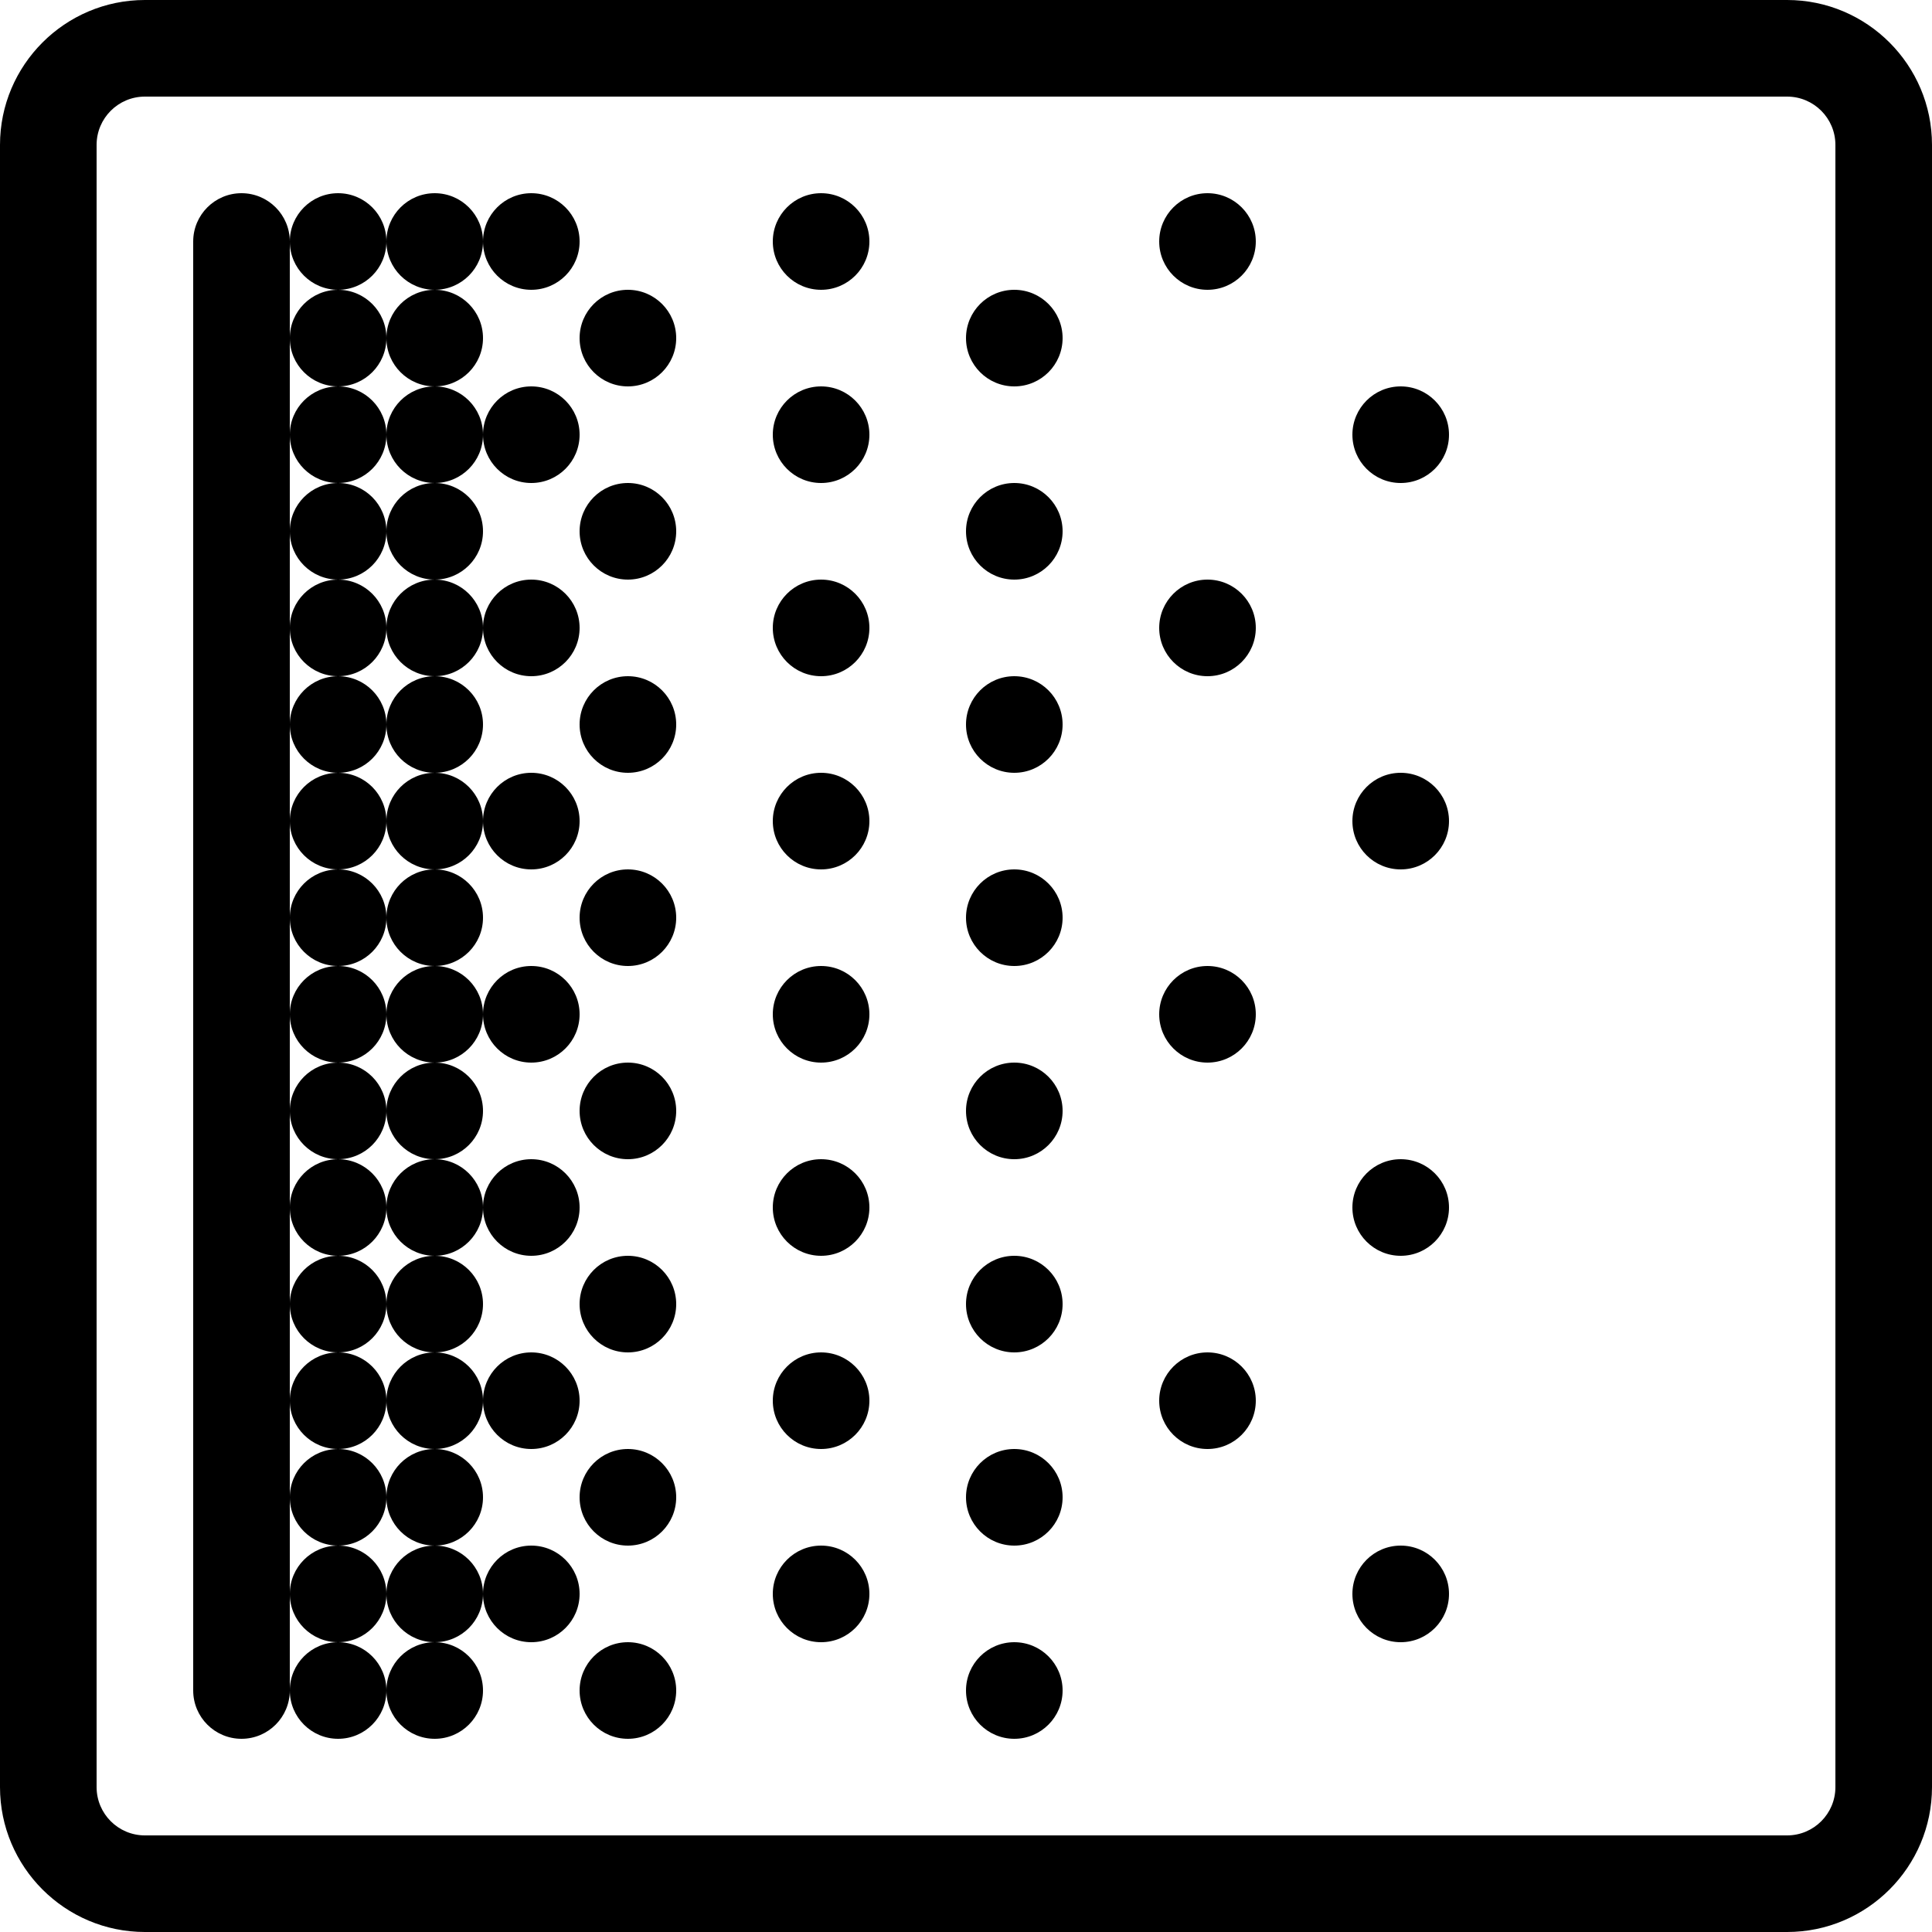
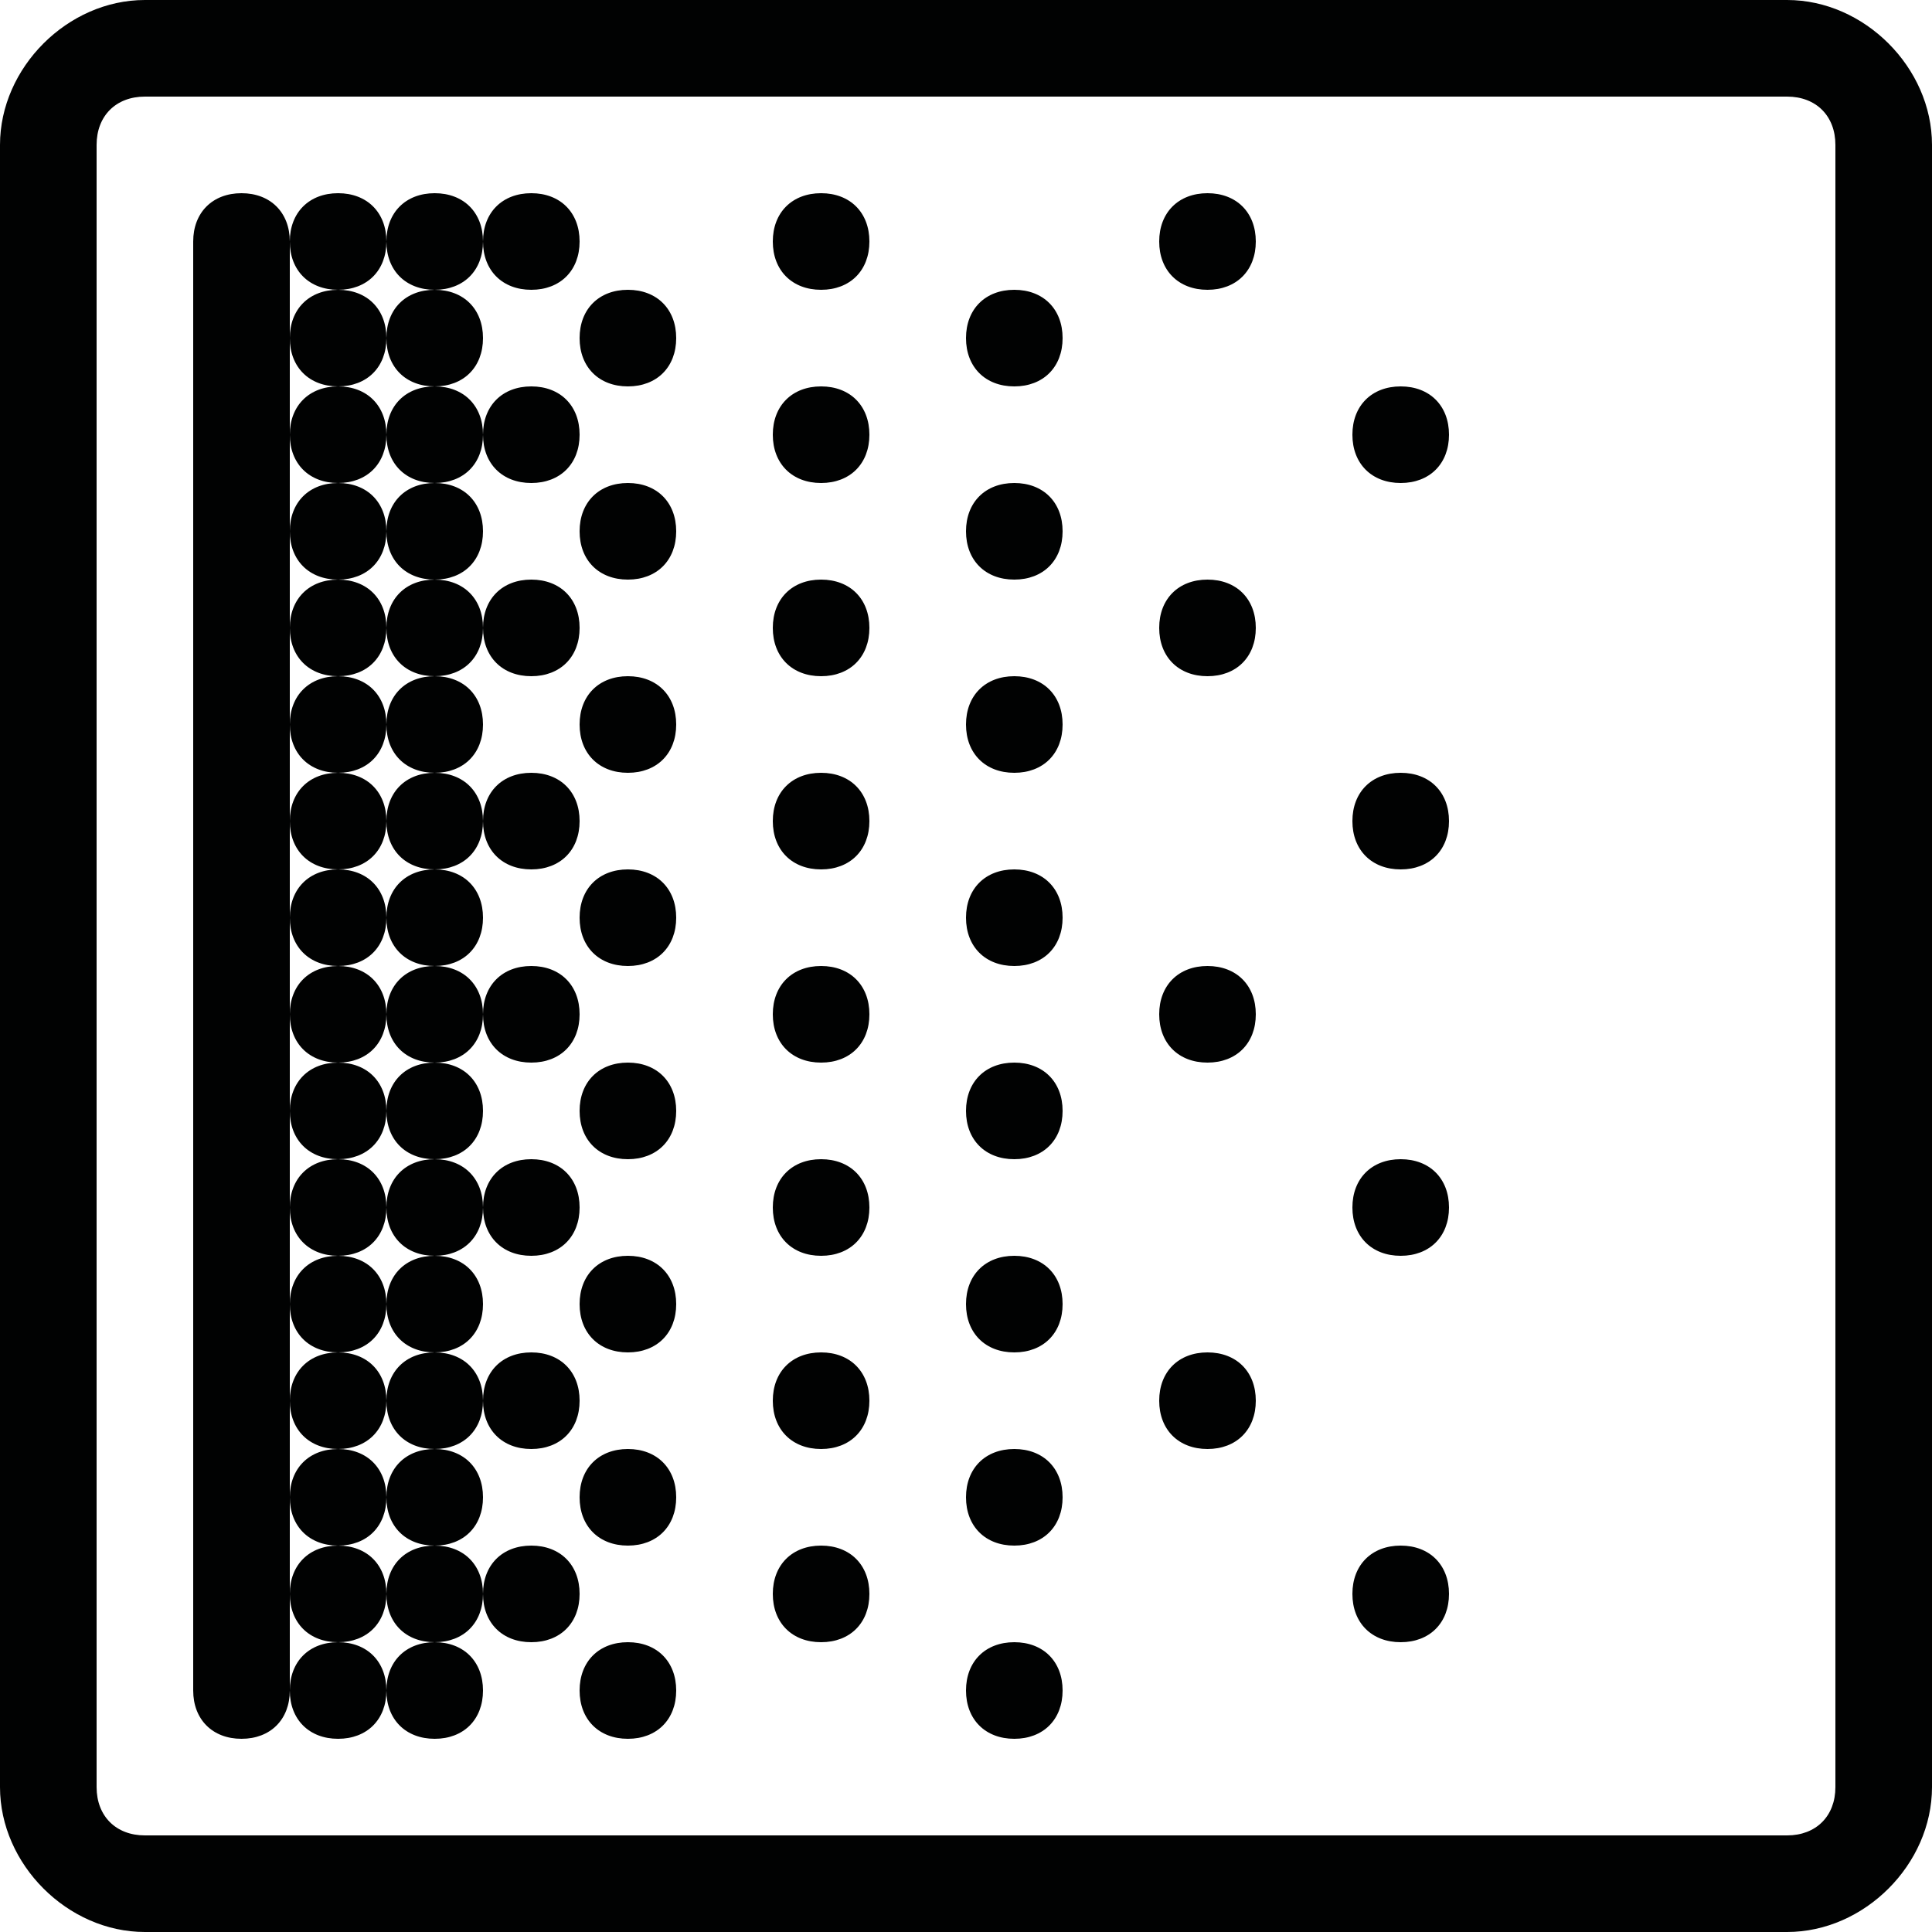
- <svg xmlns="http://www.w3.org/2000/svg" version="1.1" width="20" height="20" viewBox="0 0 20 20">
-   <path d="M18.5 20h-17c-0.827 0-1.5-0.673-1.5-1.5v-17c0-0.827 0.673-1.5 1.5-1.5h17c0.827 0 1.5 0.673 1.5 1.5v17c0 0.827-0.673 1.5-1.5 1.5zM1.5 1c-0.276 0-0.5 0.224-0.5 0.5v17c0 0.276 0.224 0.5 0.5 0.5h17c0.276 0 0.5-0.224 0.5-0.5v-17c0-0.276-0.224-0.5-0.5-0.5h-17z" fill="#000000" />
-   <path d="M5 2.5c0 0.276-0.224 0.5-0.5 0.5s-0.5-0.224-0.5-0.5c0-0.276 0.224-0.5 0.5-0.5s0.5 0.224 0.5 0.5z" fill="#000000" />
-   <path d="M5 3.5c0 0.276-0.224 0.5-0.5 0.5s-0.5-0.224-0.5-0.5c0-0.276 0.224-0.5 0.5-0.5s0.5 0.224 0.5 0.5z" fill="#000000" />
-   <path d="M5 4.5c0 0.276-0.224 0.5-0.5 0.5s-0.5-0.224-0.5-0.5c0-0.276 0.224-0.5 0.5-0.5s0.5 0.224 0.5 0.5z" fill="#000000" />
-   <path d="M5 5.5c0 0.276-0.224 0.5-0.5 0.5s-0.5-0.224-0.5-0.5c0-0.276 0.224-0.5 0.5-0.5s0.5 0.224 0.5 0.5z" fill="#000000" />
-   <path d="M5 6.5c0 0.276-0.224 0.5-0.5 0.5s-0.5-0.224-0.5-0.5c0-0.276 0.224-0.5 0.5-0.5s0.5 0.224 0.5 0.5z" fill="#000000" />
-   <path d="M5 7.5c0 0.276-0.224 0.5-0.5 0.5s-0.5-0.224-0.5-0.5c0-0.276 0.224-0.5 0.5-0.5s0.5 0.224 0.5 0.5z" fill="#000000" />
-   <path d="M5 8.5c0 0.276-0.224 0.5-0.5 0.5s-0.5-0.224-0.5-0.5c0-0.276 0.224-0.5 0.5-0.5s0.5 0.224 0.5 0.5z" fill="#000000" />
-   <path d="M5 9.5c0 0.276-0.224 0.5-0.5 0.5s-0.5-0.224-0.5-0.5c0-0.276 0.224-0.5 0.5-0.5s0.5 0.224 0.5 0.5z" fill="#000000" />
-   <path d="M5 10.5c0 0.276-0.224 0.5-0.5 0.5s-0.5-0.224-0.5-0.5c0-0.276 0.224-0.5 0.5-0.5s0.5 0.224 0.5 0.5z" fill="#000000" />
-   <path d="M5 11.5c0 0.276-0.224 0.5-0.5 0.5s-0.5-0.224-0.5-0.5c0-0.276 0.224-0.5 0.5-0.5s0.5 0.224 0.5 0.5z" fill="#000000" />
-   <path d="M5 12.5c0 0.276-0.224 0.5-0.5 0.5s-0.5-0.224-0.5-0.5c0-0.276 0.224-0.5 0.5-0.5s0.5 0.224 0.5 0.5z" fill="#000000" />
-   <path d="M5 13.5c0 0.276-0.224 0.5-0.5 0.5s-0.5-0.224-0.5-0.5c0-0.276 0.224-0.5 0.5-0.5s0.5 0.224 0.5 0.5z" fill="#000000" />
-   <path d="M5 14.5c0 0.276-0.224 0.5-0.5 0.5s-0.5-0.224-0.5-0.5c0-0.276 0.224-0.5 0.5-0.5s0.5 0.224 0.5 0.5z" fill="#000000" />
-   <path d="M5 15.5c0 0.276-0.224 0.5-0.5 0.5s-0.5-0.224-0.5-0.5c0-0.276 0.224-0.5 0.5-0.5s0.5 0.224 0.5 0.5z" fill="#000000" />
-   <path d="M5 16.5c0 0.276-0.224 0.5-0.5 0.5s-0.5-0.224-0.5-0.5c0-0.276 0.224-0.5 0.5-0.5s0.5 0.224 0.5 0.5z" fill="#000000" />
-   <path d="M6 2.5c0 0.276-0.224 0.5-0.5 0.5s-0.5-0.224-0.5-0.5c0-0.276 0.224-0.5 0.5-0.5s0.5 0.224 0.5 0.5z" fill="#000000" />
-   <path d="M6 4.5c0 0.276-0.224 0.5-0.5 0.5s-0.5-0.224-0.5-0.5c0-0.276 0.224-0.5 0.5-0.5s0.5 0.224 0.5 0.5z" fill="#000000" />
-   <path d="M6 6.5c0 0.276-0.224 0.5-0.5 0.5s-0.5-0.224-0.5-0.5c0-0.276 0.224-0.5 0.5-0.5s0.5 0.224 0.5 0.5z" fill="#000000" />
-   <path d="M6 8.5c0 0.276-0.224 0.5-0.5 0.5s-0.5-0.224-0.5-0.5c0-0.276 0.224-0.5 0.5-0.5s0.5 0.224 0.5 0.5z" fill="#000000" />
-   <path d="M6 10.5c0 0.276-0.224 0.5-0.5 0.5s-0.5-0.224-0.5-0.5c0-0.276 0.224-0.5 0.5-0.5s0.5 0.224 0.5 0.5z" fill="#000000" />
-   <path d="M6 12.5c0 0.276-0.224 0.5-0.5 0.5s-0.5-0.224-0.5-0.5c0-0.276 0.224-0.5 0.5-0.5s0.5 0.224 0.5 0.5z" fill="#000000" />
-   <path d="M6 14.5c0 0.276-0.224 0.5-0.5 0.5s-0.5-0.224-0.5-0.5c0-0.276 0.224-0.5 0.5-0.5s0.5 0.224 0.5 0.5z" fill="#000000" />
-   <path d="M6 16.5c0 0.276-0.224 0.5-0.5 0.5s-0.5-0.224-0.5-0.5c0-0.276 0.224-0.5 0.5-0.5s0.5 0.224 0.5 0.5z" fill="#000000" />
-   <path d="M7 3.5c0 0.276-0.224 0.5-0.5 0.5s-0.5-0.224-0.5-0.5c0-0.276 0.224-0.5 0.5-0.5s0.5 0.224 0.5 0.5z" fill="#000000" />
-   <path d="M7 5.5c0 0.276-0.224 0.5-0.5 0.5s-0.5-0.224-0.5-0.5c0-0.276 0.224-0.5 0.5-0.5s0.5 0.224 0.5 0.5z" fill="#000000" />
-   <path d="M7 7.5c0 0.276-0.224 0.5-0.5 0.5s-0.5-0.224-0.5-0.5c0-0.276 0.224-0.5 0.5-0.5s0.5 0.224 0.5 0.5z" fill="#000000" />
-   <path d="M7 9.5c0 0.276-0.224 0.5-0.5 0.5s-0.5-0.224-0.5-0.5c0-0.276 0.224-0.5 0.5-0.5s0.5 0.224 0.5 0.5z" fill="#000000" />
-   <path d="M7 11.5c0 0.276-0.224 0.5-0.5 0.5s-0.5-0.224-0.5-0.5c0-0.276 0.224-0.5 0.5-0.5s0.5 0.224 0.5 0.5z" fill="#000000" />
-   <path d="M7 13.5c0 0.276-0.224 0.5-0.5 0.5s-0.5-0.224-0.5-0.5c0-0.276 0.224-0.5 0.5-0.5s0.5 0.224 0.5 0.5z" fill="#000000" />
-   <path d="M7 15.5c0 0.276-0.224 0.5-0.5 0.5s-0.5-0.224-0.5-0.5c0-0.276 0.224-0.5 0.5-0.5s0.5 0.224 0.5 0.5z" fill="#000000" />
-   <path d="M7 17.5c0 0.276-0.224 0.5-0.5 0.5s-0.5-0.224-0.5-0.5c0-0.276 0.224-0.5 0.5-0.5s0.5 0.224 0.5 0.5z" fill="#000000" />
-   <path d="M9 2.5c0 0.276-0.224 0.5-0.5 0.5s-0.5-0.224-0.5-0.5c0-0.276 0.224-0.5 0.5-0.5s0.5 0.224 0.5 0.5z" fill="#000000" />
-   <path d="M9 4.5c0 0.276-0.224 0.5-0.5 0.5s-0.5-0.224-0.5-0.5c0-0.276 0.224-0.5 0.5-0.5s0.5 0.224 0.5 0.5z" fill="#000000" />
-   <path d="M9 6.5c0 0.276-0.224 0.5-0.5 0.5s-0.5-0.224-0.5-0.5c0-0.276 0.224-0.5 0.5-0.5s0.5 0.224 0.5 0.5z" fill="#000000" />
-   <path d="M9 8.5c0 0.276-0.224 0.5-0.5 0.5s-0.5-0.224-0.5-0.5c0-0.276 0.224-0.5 0.5-0.5s0.5 0.224 0.5 0.5z" fill="#000000" />
-   <path d="M9 10.5c0 0.276-0.224 0.5-0.5 0.5s-0.5-0.224-0.5-0.5c0-0.276 0.224-0.5 0.5-0.5s0.5 0.224 0.5 0.5z" fill="#000000" />
-   <path d="M9 12.5c0 0.276-0.224 0.5-0.5 0.5s-0.5-0.224-0.5-0.5c0-0.276 0.224-0.5 0.5-0.5s0.5 0.224 0.5 0.5z" fill="#000000" />
-   <path d="M9 14.5c0 0.276-0.224 0.5-0.5 0.5s-0.5-0.224-0.5-0.5c0-0.276 0.224-0.5 0.5-0.5s0.5 0.224 0.5 0.5z" fill="#000000" />
-   <path d="M9 16.5c0 0.276-0.224 0.5-0.5 0.5s-0.5-0.224-0.5-0.5c0-0.276 0.224-0.5 0.5-0.5s0.5 0.224 0.5 0.5z" fill="#000000" />
-   <path d="M11 3.5c0 0.276-0.224 0.5-0.5 0.5s-0.5-0.224-0.5-0.5c0-0.276 0.224-0.5 0.5-0.5s0.5 0.224 0.5 0.5z" fill="#000000" />
-   <path d="M11 5.5c0 0.276-0.224 0.5-0.5 0.5s-0.5-0.224-0.5-0.5c0-0.276 0.224-0.5 0.5-0.5s0.5 0.224 0.5 0.5z" fill="#000000" />
-   <path d="M11 7.5c0 0.276-0.224 0.5-0.5 0.5s-0.5-0.224-0.5-0.5c0-0.276 0.224-0.5 0.5-0.5s0.5 0.224 0.5 0.5z" fill="#000000" />
-   <path d="M11 9.5c0 0.276-0.224 0.5-0.5 0.5s-0.5-0.224-0.5-0.5c0-0.276 0.224-0.5 0.5-0.5s0.5 0.224 0.5 0.5z" fill="#000000" />
-   <path d="M11 11.5c0 0.276-0.224 0.5-0.5 0.5s-0.5-0.224-0.5-0.5c0-0.276 0.224-0.5 0.5-0.5s0.5 0.224 0.5 0.5z" fill="#000000" />
-   <path d="M11 13.5c0 0.276-0.224 0.5-0.5 0.5s-0.5-0.224-0.5-0.5c0-0.276 0.224-0.5 0.5-0.5s0.5 0.224 0.5 0.5z" fill="#000000" />
-   <path d="M11 15.5c0 0.276-0.224 0.5-0.5 0.5s-0.5-0.224-0.5-0.5c0-0.276 0.224-0.5 0.5-0.5s0.5 0.224 0.5 0.5z" fill="#000000" />
-   <path d="M11 17.5c0 0.276-0.224 0.5-0.5 0.5s-0.5-0.224-0.5-0.5c0-0.276 0.224-0.5 0.5-0.5s0.5 0.224 0.5 0.5z" fill="#000000" />
-   <path d="M5 17.5c0 0.276-0.224 0.5-0.5 0.5s-0.5-0.224-0.5-0.5c0-0.276 0.224-0.5 0.5-0.5s0.5 0.224 0.5 0.5z" fill="#000000" />
-   <path d="M4 2.5c0 0.276-0.224 0.5-0.5 0.5s-0.5-0.224-0.5-0.5c0-0.276 0.224-0.5 0.5-0.5s0.5 0.224 0.5 0.5z" fill="#000000" />
-   <path d="M4 3.5c0 0.276-0.224 0.5-0.5 0.5s-0.5-0.224-0.5-0.5c0-0.276 0.224-0.5 0.5-0.5s0.5 0.224 0.5 0.5z" fill="#000000" />
-   <path d="M4 4.5c0 0.276-0.224 0.5-0.5 0.5s-0.5-0.224-0.5-0.5c0-0.276 0.224-0.5 0.5-0.5s0.5 0.224 0.5 0.5z" fill="#000000" />
-   <path d="M4 5.5c0 0.276-0.224 0.5-0.5 0.5s-0.5-0.224-0.5-0.5c0-0.276 0.224-0.5 0.5-0.5s0.5 0.224 0.5 0.5z" fill="#000000" />
-   <path d="M4 6.5c0 0.276-0.224 0.5-0.5 0.5s-0.5-0.224-0.5-0.5c0-0.276 0.224-0.5 0.5-0.5s0.5 0.224 0.5 0.5z" fill="#000000" />
-   <path d="M4 7.5c0 0.276-0.224 0.5-0.5 0.5s-0.5-0.224-0.5-0.5c0-0.276 0.224-0.5 0.5-0.5s0.5 0.224 0.5 0.5z" fill="#000000" />
-   <path d="M4 8.5c0 0.276-0.224 0.5-0.5 0.5s-0.5-0.224-0.5-0.5c0-0.276 0.224-0.5 0.5-0.5s0.5 0.224 0.5 0.5z" fill="#000000" />
-   <path d="M4 9.5c0 0.276-0.224 0.5-0.5 0.5s-0.5-0.224-0.5-0.5c0-0.276 0.224-0.5 0.5-0.5s0.5 0.224 0.5 0.5z" fill="#000000" />
-   <path d="M4 10.5c0 0.276-0.224 0.5-0.5 0.5s-0.5-0.224-0.5-0.5c0-0.276 0.224-0.5 0.5-0.5s0.5 0.224 0.5 0.5z" fill="#000000" />
-   <path d="M4 11.5c0 0.276-0.224 0.5-0.5 0.5s-0.5-0.224-0.5-0.5c0-0.276 0.224-0.5 0.5-0.5s0.5 0.224 0.5 0.5z" fill="#000000" />
-   <path d="M4 12.5c0 0.276-0.224 0.5-0.5 0.5s-0.5-0.224-0.5-0.5c0-0.276 0.224-0.5 0.5-0.5s0.5 0.224 0.5 0.5z" fill="#000000" />
-   <path d="M4 13.5c0 0.276-0.224 0.5-0.5 0.5s-0.5-0.224-0.5-0.5c0-0.276 0.224-0.5 0.5-0.5s0.5 0.224 0.5 0.5z" fill="#000000" />
-   <path d="M4 14.5c0 0.276-0.224 0.5-0.5 0.5s-0.5-0.224-0.5-0.5c0-0.276 0.224-0.5 0.5-0.5s0.5 0.224 0.5 0.5z" fill="#000000" />
-   <path d="M4 15.5c0 0.276-0.224 0.5-0.5 0.5s-0.5-0.224-0.5-0.5c0-0.276 0.224-0.5 0.5-0.5s0.5 0.224 0.5 0.5z" fill="#000000" />
-   <path d="M4 16.5c0 0.276-0.224 0.5-0.5 0.5s-0.5-0.224-0.5-0.5c0-0.276 0.224-0.5 0.5-0.5s0.5 0.224 0.5 0.5z" fill="#000000" />
-   <path d="M4 17.5c0 0.276-0.224 0.5-0.5 0.5s-0.5-0.224-0.5-0.5c0-0.276 0.224-0.5 0.5-0.5s0.5 0.224 0.5 0.5z" fill="#000000" />
-   <path d="M13 2.5c0 0.276-0.224 0.5-0.5 0.5s-0.5-0.224-0.5-0.5c0-0.276 0.224-0.5 0.5-0.5s0.5 0.224 0.5 0.5z" fill="#000000" />
-   <path d="M13 6.5c0 0.276-0.224 0.5-0.5 0.5s-0.5-0.224-0.5-0.5c0-0.276 0.224-0.5 0.5-0.5s0.5 0.224 0.5 0.5z" fill="#000000" />
-   <path d="M13 10.5c0 0.276-0.224 0.5-0.5 0.5s-0.5-0.224-0.5-0.5c0-0.276 0.224-0.5 0.5-0.5s0.5 0.224 0.5 0.5z" fill="#000000" />
-   <path d="M13 14.5c0 0.276-0.224 0.5-0.5 0.5s-0.5-0.224-0.5-0.5c0-0.276 0.224-0.5 0.5-0.5s0.5 0.224 0.5 0.5z" fill="#000000" />
-   <path d="M15 4.5c0 0.276-0.224 0.5-0.5 0.5s-0.5-0.224-0.5-0.5c0-0.276 0.224-0.5 0.5-0.5s0.5 0.224 0.5 0.5z" fill="#000000" />
-   <path d="M15 8.5c0 0.276-0.224 0.5-0.5 0.5s-0.5-0.224-0.5-0.5c0-0.276 0.224-0.5 0.5-0.5s0.5 0.224 0.5 0.5z" fill="#000000" />
-   <path d="M15 12.5c0 0.276-0.224 0.5-0.5 0.5s-0.5-0.224-0.5-0.5c0-0.276 0.224-0.5 0.5-0.5s0.5 0.224 0.5 0.5z" fill="#000000" />
-   <path d="M15 16.5c0 0.276-0.224 0.5-0.5 0.5s-0.5-0.224-0.5-0.5c0-0.276 0.224-0.5 0.5-0.5s0.5 0.224 0.5 0.5z" fill="#000000" />
-   <path d="M2.5 18c-0.276 0-0.5-0.224-0.5-0.5v-15c0-0.276 0.224-0.5 0.5-0.5s0.5 0.224 0.5 0.5v15c0 0.276-0.224 0.5-0.5 0.5z" fill="#000000" />
+ <svg xmlns="http://www.w3.org/2000/svg" version="1.1" x="0px" y="0px" width="20px" height="20px" viewBox="0 0 20 20" enable-background="new 0 0 20 20" xml:space="preserve">
+   <defs>
+ </defs>
+   <path fill="#010202" d="M18.5,20h-17C0.7,20,0,19.3,0,18.5v-17C0,0.7,0.7,0,1.5,0h17C19.3,0,20,0.7,20,1.5v17  C20,19.3,19.3,20,18.5,20z M1.5,1C1.2,1,1,1.2,1,1.5v17C1,18.8,1.2,19,1.5,19h17c0.3,0,0.5-0.2,0.5-0.5v-17C19,1.2,18.8,1,18.5,1  H1.5z" />
+   <path fill="#010202" d="M5,2.5C5,2.8,4.8,3,4.5,3S4,2.8,4,2.5S4.2,2,4.5,2S5,2.2,5,2.5z" />
+   <path fill="#010202" d="M5,3.5C5,3.8,4.8,4,4.5,4S4,3.8,4,3.5S4.2,3,4.5,3S5,3.2,5,3.5z" />
+   <path fill="#010202" d="M5,4.5C5,4.8,4.8,5,4.5,5S4,4.8,4,4.5S4.2,4,4.5,4S5,4.2,5,4.5z" />
+   <path fill="#010202" d="M5,5.5C5,5.8,4.8,6,4.5,6S4,5.8,4,5.5S4.2,5,4.5,5S5,5.2,5,5.5z" />
+   <path fill="#010202" d="M5,6.5C5,6.8,4.8,7,4.5,7S4,6.8,4,6.5S4.2,6,4.5,6S5,6.2,5,6.5z" />
+   <path fill="#010202" d="M5,7.5C5,7.8,4.8,8,4.5,8S4,7.8,4,7.5S4.2,7,4.5,7S5,7.2,5,7.5z" />
+   <path fill="#010202" d="M5,8.5C5,8.8,4.8,9,4.5,9S4,8.8,4,8.5S4.2,8,4.5,8S5,8.2,5,8.5z" />
+   <path fill="#010202" d="M5,9.5C5,9.8,4.8,10,4.5,10S4,9.8,4,9.5S4.2,9,4.5,9S5,9.2,5,9.5z" />
+   <path fill="#010202" d="M5,10.5C5,10.8,4.8,11,4.5,11S4,10.8,4,10.5C4,10.2,4.2,10,4.5,10S5,10.2,5,10.5z" />
+   <path fill="#010202" d="M5,11.5C5,11.8,4.8,12,4.5,12S4,11.8,4,11.5S4.2,11,4.5,11S5,11.2,5,11.5z" />
+   <path fill="#010202" d="M5,12.5C5,12.8,4.8,13,4.5,13S4,12.8,4,12.5S4.2,12,4.5,12S5,12.2,5,12.5z" />
+   <path fill="#010202" d="M5,13.5C5,13.8,4.8,14,4.5,14S4,13.8,4,13.5S4.2,13,4.5,13S5,13.2,5,13.5z" />
+   <path fill="#010202" d="M5,14.5C5,14.8,4.8,15,4.5,15S4,14.8,4,14.5S4.2,14,4.5,14S5,14.2,5,14.5z" />
+   <path fill="#010202" d="M5,15.5C5,15.8,4.8,16,4.5,16S4,15.8,4,15.5S4.2,15,4.5,15S5,15.2,5,15.5z" />
+   <path fill="#010202" d="M5,16.5C5,16.8,4.8,17,4.5,17S4,16.8,4,16.5S4.2,16,4.5,16S5,16.2,5,16.5z" />
+   <path fill="#010202" d="M6,2.5C6,2.8,5.8,3,5.5,3S5,2.8,5,2.5S5.2,2,5.5,2S6,2.2,6,2.5z" />
+   <path fill="#010202" d="M6,4.5C6,4.8,5.8,5,5.5,5S5,4.8,5,4.5S5.2,4,5.5,4S6,4.2,6,4.5z" />
+   <path fill="#010202" d="M6,6.5C6,6.8,5.8,7,5.5,7S5,6.8,5,6.5S5.2,6,5.5,6S6,6.2,6,6.5z" />
+   <path fill="#010202" d="M6,8.5C6,8.8,5.8,9,5.5,9S5,8.8,5,8.5S5.2,8,5.5,8S6,8.2,6,8.5z" />
+   <path fill="#010202" d="M6,10.5C6,10.8,5.8,11,5.5,11S5,10.8,5,10.5C5,10.2,5.2,10,5.5,10S6,10.2,6,10.5z" />
+   <path fill="#010202" d="M6,12.5C6,12.8,5.8,13,5.5,13S5,12.8,5,12.5S5.2,12,5.5,12S6,12.2,6,12.5z" />
+   <path fill="#010202" d="M6,14.5C6,14.8,5.8,15,5.5,15S5,14.8,5,14.5S5.2,14,5.5,14S6,14.2,6,14.5z" />
+   <path fill="#010202" d="M6,16.5C6,16.8,5.8,17,5.5,17S5,16.8,5,16.5S5.2,16,5.5,16S6,16.2,6,16.5z" />
+   <path fill="#010202" d="M7,3.5C7,3.8,6.8,4,6.5,4S6,3.8,6,3.5S6.2,3,6.5,3S7,3.2,7,3.5z" />
+   <path fill="#010202" d="M7,5.5C7,5.8,6.8,6,6.5,6S6,5.8,6,5.5S6.2,5,6.5,5S7,5.2,7,5.5z" />
+   <path fill="#010202" d="M7,7.5C7,7.8,6.8,8,6.5,8S6,7.8,6,7.5S6.2,7,6.5,7S7,7.2,7,7.5z" />
+   <path fill="#010202" d="M7,9.5C7,9.8,6.8,10,6.5,10S6,9.8,6,9.5S6.2,9,6.5,9S7,9.2,7,9.5z" />
+   <path fill="#010202" d="M7,11.5C7,11.8,6.8,12,6.5,12S6,11.8,6,11.5S6.2,11,6.5,11S7,11.2,7,11.5z" />
+   <path fill="#010202" d="M7,13.5C7,13.8,6.8,14,6.5,14S6,13.8,6,13.5S6.2,13,6.5,13S7,13.2,7,13.5z" />
+   <path fill="#010202" d="M7,15.5C7,15.8,6.8,16,6.5,16S6,15.8,6,15.5S6.2,15,6.5,15S7,15.2,7,15.5z" />
+   <path fill="#010202" d="M7,17.5C7,17.8,6.8,18,6.5,18S6,17.8,6,17.5S6.2,17,6.5,17S7,17.2,7,17.5z" />
+   <path fill="#010202" d="M9,2.5C9,2.8,8.8,3,8.5,3S8,2.8,8,2.5S8.2,2,8.5,2S9,2.2,9,2.5z" />
+   <path fill="#010202" d="M9,4.5C9,4.8,8.8,5,8.5,5S8,4.8,8,4.5S8.2,4,8.5,4S9,4.2,9,4.5z" />
+   <path fill="#010202" d="M9,6.5C9,6.8,8.8,7,8.5,7S8,6.8,8,6.5S8.2,6,8.5,6S9,6.2,9,6.5z" />
+   <path fill="#010202" d="M9,8.5C9,8.8,8.8,9,8.5,9S8,8.8,8,8.5S8.2,8,8.5,8S9,8.2,9,8.5z" />
+   <path fill="#010202" d="M9,10.5C9,10.8,8.8,11,8.5,11S8,10.8,8,10.5C8,10.2,8.2,10,8.5,10S9,10.2,9,10.5z" />
+   <path fill="#010202" d="M9,12.5C9,12.8,8.8,13,8.5,13S8,12.8,8,12.5S8.2,12,8.5,12S9,12.2,9,12.5z" />
+   <path fill="#010202" d="M9,14.5C9,14.8,8.8,15,8.5,15S8,14.8,8,14.5S8.2,14,8.5,14S9,14.2,9,14.5z" />
+   <path fill="#010202" d="M9,16.5C9,16.8,8.8,17,8.5,17S8,16.8,8,16.5S8.2,16,8.5,16S9,16.2,9,16.5z" />
+   <path fill="#010202" d="M11,3.5C11,3.8,10.8,4,10.5,4S10,3.8,10,3.5S10.2,3,10.5,3S11,3.2,11,3.5z" />
+   <path fill="#010202" d="M11,5.5C11,5.8,10.8,6,10.5,6S10,5.8,10,5.5S10.2,5,10.5,5S11,5.2,11,5.5z" />
+   <path fill="#010202" d="M11,7.5C11,7.8,10.8,8,10.5,8S10,7.8,10,7.5S10.2,7,10.5,7S11,7.2,11,7.5z" />
+   <path fill="#010202" d="M11,9.5c0,0.3-0.2,0.5-0.5,0.5S10,9.8,10,9.5S10.2,9,10.5,9S11,9.2,11,9.5z" />
+   <path fill="#010202" d="M11,11.5c0,0.3-0.2,0.5-0.5,0.5S10,11.8,10,11.5s0.2-0.5,0.5-0.5S11,11.2,11,11.5z" />
+   <path fill="#010202" d="M11,13.5c0,0.3-0.2,0.5-0.5,0.5S10,13.8,10,13.5s0.2-0.5,0.5-0.5S11,13.2,11,13.5z" />
+   <path fill="#010202" d="M11,15.5c0,0.3-0.2,0.5-0.5,0.5S10,15.8,10,15.5s0.2-0.5,0.5-0.5S11,15.2,11,15.5z" />
+   <path fill="#010202" d="M11,17.5c0,0.3-0.2,0.5-0.5,0.5S10,17.8,10,17.5s0.2-0.5,0.5-0.5S11,17.2,11,17.5z" />
+   <path fill="#010202" d="M5,17.5C5,17.8,4.8,18,4.5,18S4,17.8,4,17.5S4.2,17,4.5,17S5,17.2,5,17.5z" />
+   <path fill="#010202" d="M4,2.5C4,2.8,3.8,3,3.5,3S3,2.8,3,2.5S3.2,2,3.5,2S4,2.2,4,2.5z" />
+   <path fill="#010202" d="M4,3.5C4,3.8,3.8,4,3.5,4S3,3.8,3,3.5S3.2,3,3.5,3S4,3.2,4,3.5z" />
+   <path fill="#010202" d="M4,4.5C4,4.8,3.8,5,3.5,5S3,4.8,3,4.5S3.2,4,3.5,4S4,4.2,4,4.5z" />
+   <path fill="#010202" d="M4,5.5C4,5.8,3.8,6,3.5,6S3,5.8,3,5.5S3.2,5,3.5,5S4,5.2,4,5.5z" />
+   <path fill="#010202" d="M4,6.5C4,6.8,3.8,7,3.5,7S3,6.8,3,6.5S3.2,6,3.5,6S4,6.2,4,6.5z" />
+   <path fill="#010202" d="M4,7.5C4,7.8,3.8,8,3.5,8S3,7.8,3,7.5S3.2,7,3.5,7S4,7.2,4,7.5z" />
+   <path fill="#010202" d="M4,8.5C4,8.8,3.8,9,3.5,9S3,8.8,3,8.5S3.2,8,3.5,8S4,8.2,4,8.5z" />
+   <path fill="#010202" d="M4,9.5C4,9.8,3.8,10,3.5,10S3,9.8,3,9.5S3.2,9,3.5,9S4,9.2,4,9.5z" />
+   <path fill="#010202" d="M4,10.5C4,10.8,3.8,11,3.5,11S3,10.8,3,10.5C3,10.2,3.2,10,3.5,10S4,10.2,4,10.5z" />
+   <path fill="#010202" d="M4,11.5C4,11.8,3.8,12,3.5,12S3,11.8,3,11.5S3.2,11,3.5,11S4,11.2,4,11.5z" />
+   <path fill="#010202" d="M4,12.5C4,12.8,3.8,13,3.5,13S3,12.8,3,12.5S3.2,12,3.5,12S4,12.2,4,12.5z" />
+   <path fill="#010202" d="M4,13.5C4,13.8,3.8,14,3.5,14S3,13.8,3,13.5S3.2,13,3.5,13S4,13.2,4,13.5z" />
+   <path fill="#010202" d="M4,14.5C4,14.8,3.8,15,3.5,15S3,14.8,3,14.5S3.2,14,3.5,14S4,14.2,4,14.5z" />
+   <path fill="#010202" d="M4,15.5C4,15.8,3.8,16,3.5,16S3,15.8,3,15.5S3.2,15,3.5,15S4,15.2,4,15.5z" />
+   <path fill="#010202" d="M4,16.5C4,16.8,3.8,17,3.5,17S3,16.8,3,16.5S3.2,16,3.5,16S4,16.2,4,16.5z" />
+   <path fill="#010202" d="M4,17.5C4,17.8,3.8,18,3.5,18S3,17.8,3,17.5S3.2,17,3.5,17S4,17.2,4,17.5z" />
+   <path fill="#010202" d="M13,2.5C13,2.8,12.8,3,12.5,3S12,2.8,12,2.5S12.2,2,12.5,2S13,2.2,13,2.5z" />
+   <path fill="#010202" d="M13,6.5C13,6.8,12.8,7,12.5,7S12,6.8,12,6.5S12.2,6,12.5,6S13,6.2,13,6.5z" />
+   <path fill="#010202" d="M13,10.5c0,0.3-0.2,0.5-0.5,0.5S12,10.8,12,10.5c0-0.3,0.2-0.5,0.5-0.5S13,10.2,13,10.5z" />
+   <path fill="#010202" d="M13,14.5c0,0.3-0.2,0.5-0.5,0.5S12,14.8,12,14.5s0.2-0.5,0.5-0.5S13,14.2,13,14.5z" />
+   <path fill="#010202" d="M15,4.5C15,4.8,14.8,5,14.5,5S14,4.8,14,4.5S14.2,4,14.5,4S15,4.2,15,4.5z" />
+   <path fill="#010202" d="M15,8.5C15,8.8,14.8,9,14.5,9S14,8.8,14,8.5S14.2,8,14.5,8S15,8.2,15,8.5z" />
+   <path fill="#010202" d="M15,12.5c0,0.3-0.2,0.5-0.5,0.5S14,12.8,14,12.5s0.2-0.5,0.5-0.5S15,12.2,15,12.5z" />
+   <path fill="#010202" d="M15,16.5c0,0.3-0.2,0.5-0.5,0.5S14,16.8,14,16.5s0.2-0.5,0.5-0.5S15,16.2,15,16.5z" />
+   <path fill="#010202" d="M2.5,18C2.2,18,2,17.8,2,17.5v-15C2,2.2,2.2,2,2.5,2S3,2.2,3,2.5v15C3,17.8,2.8,18,2.5,18z" />
</svg>
